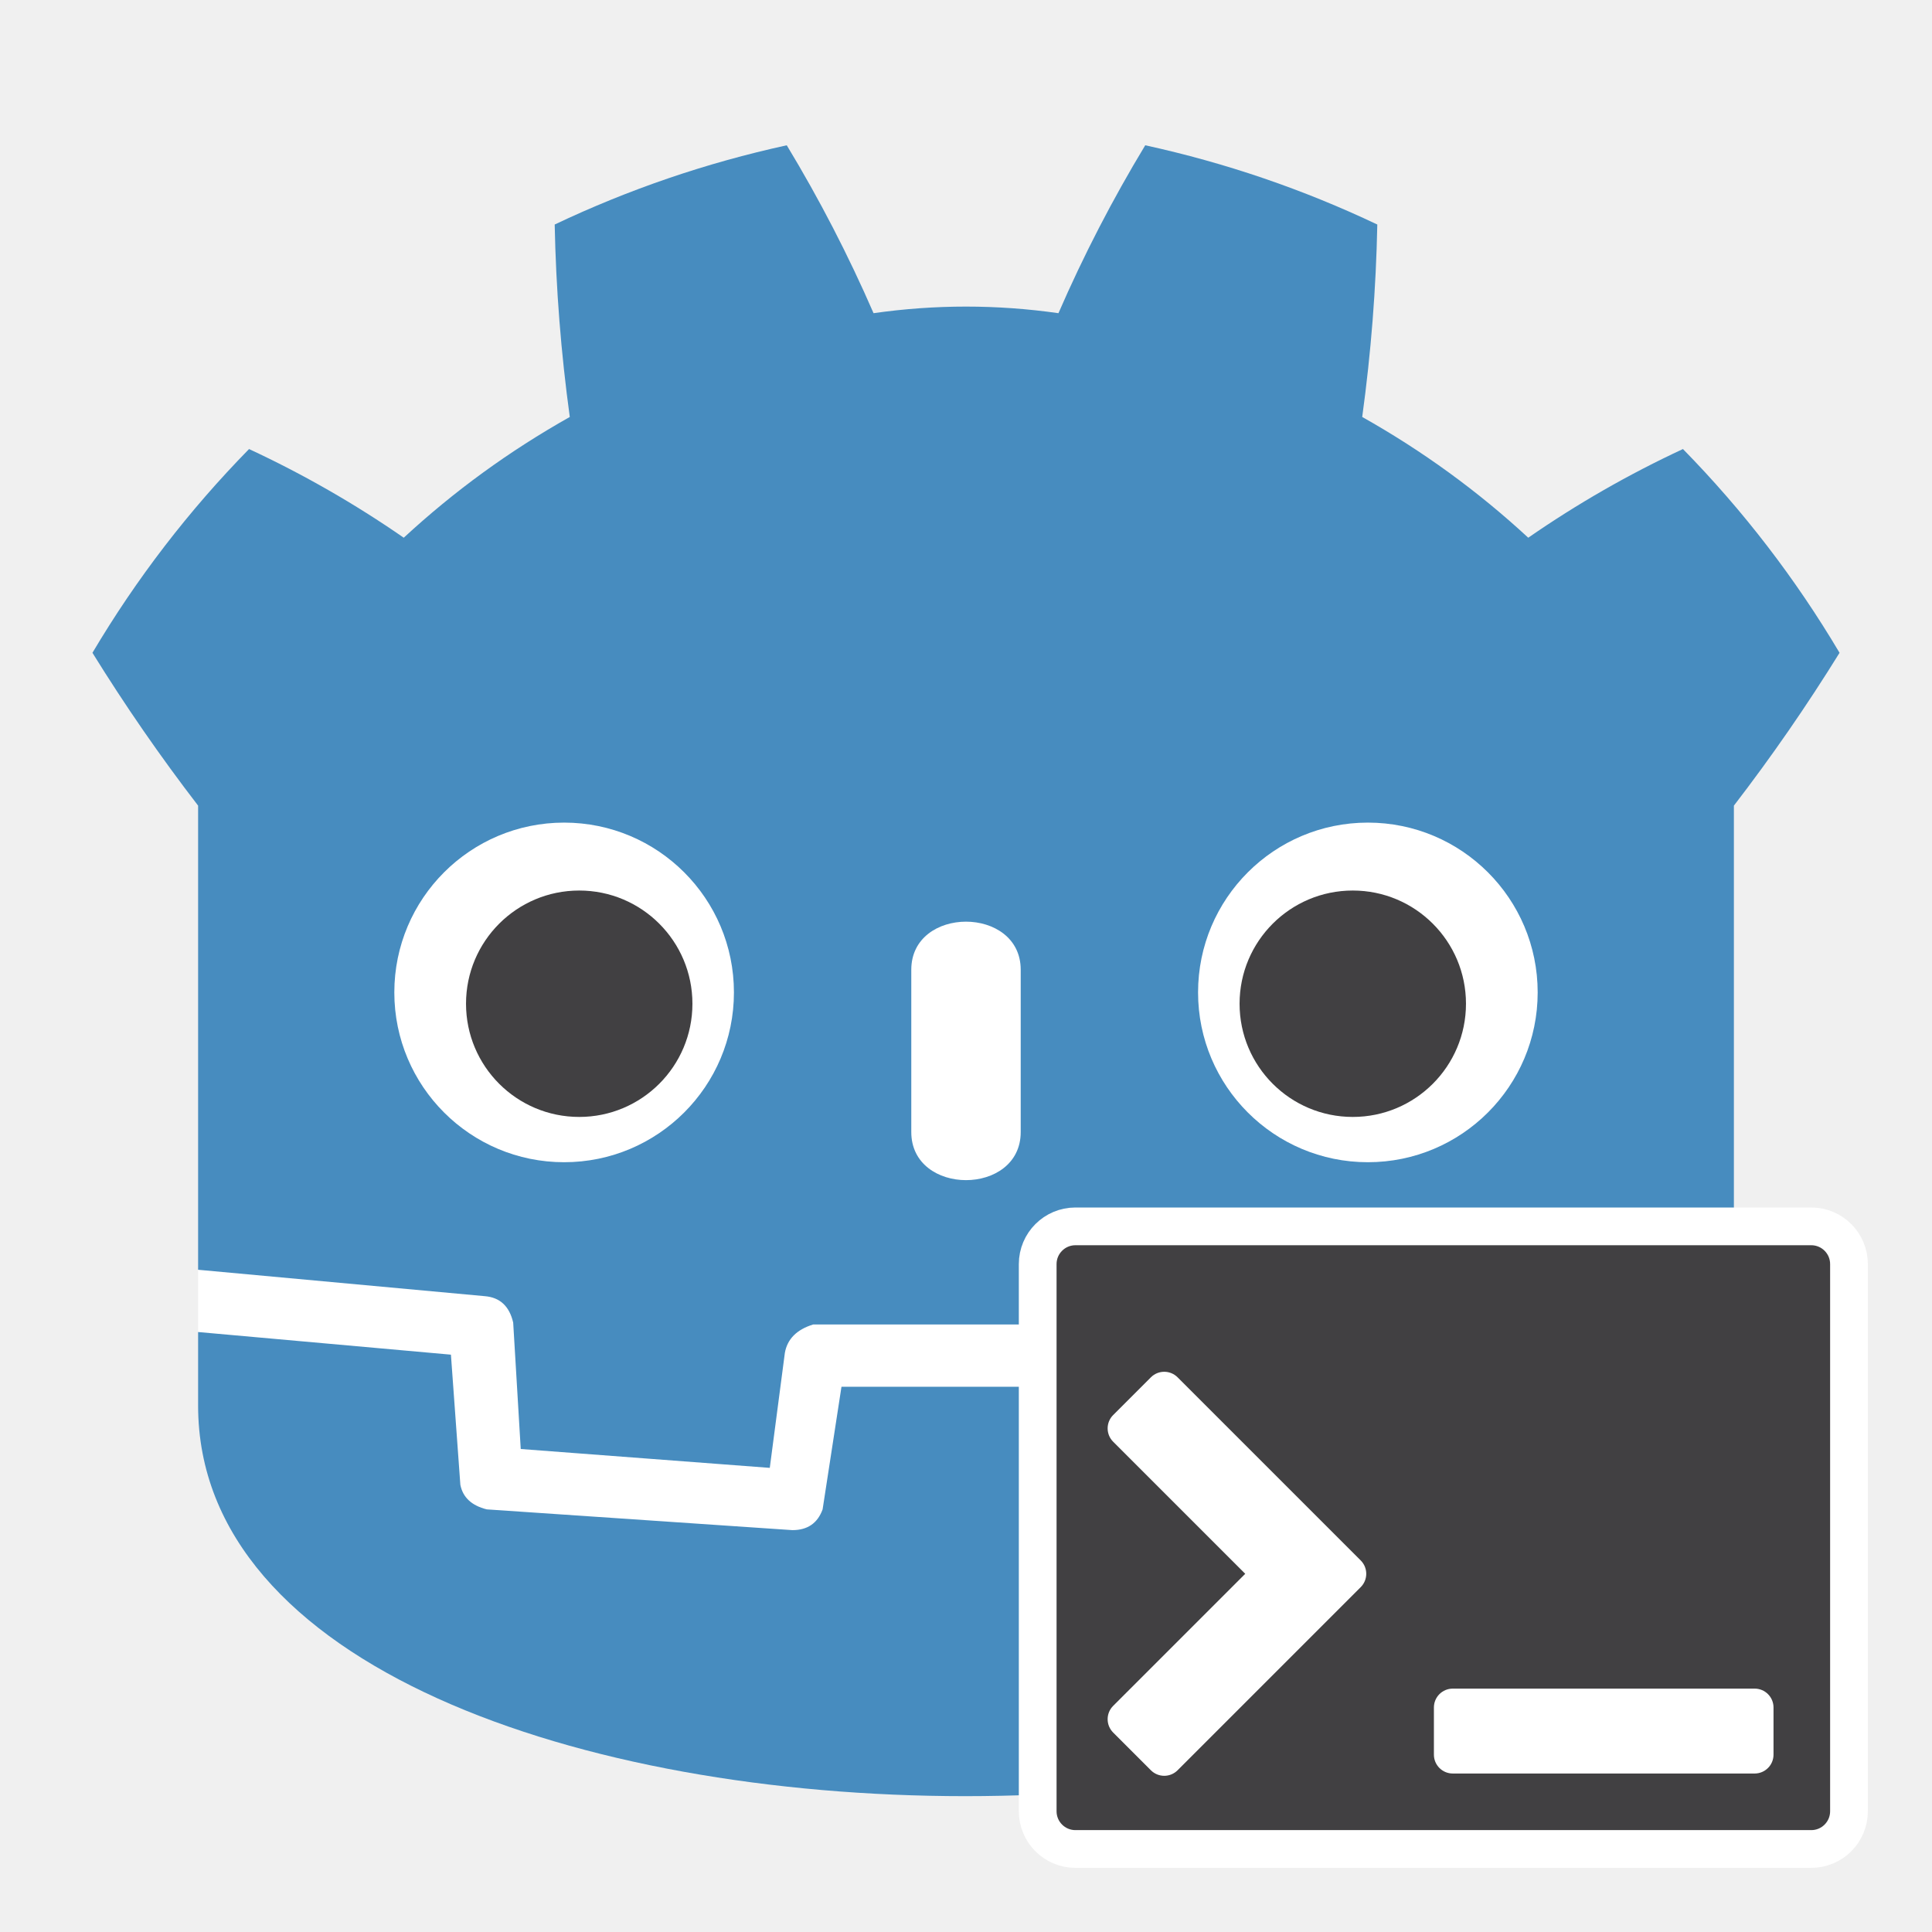
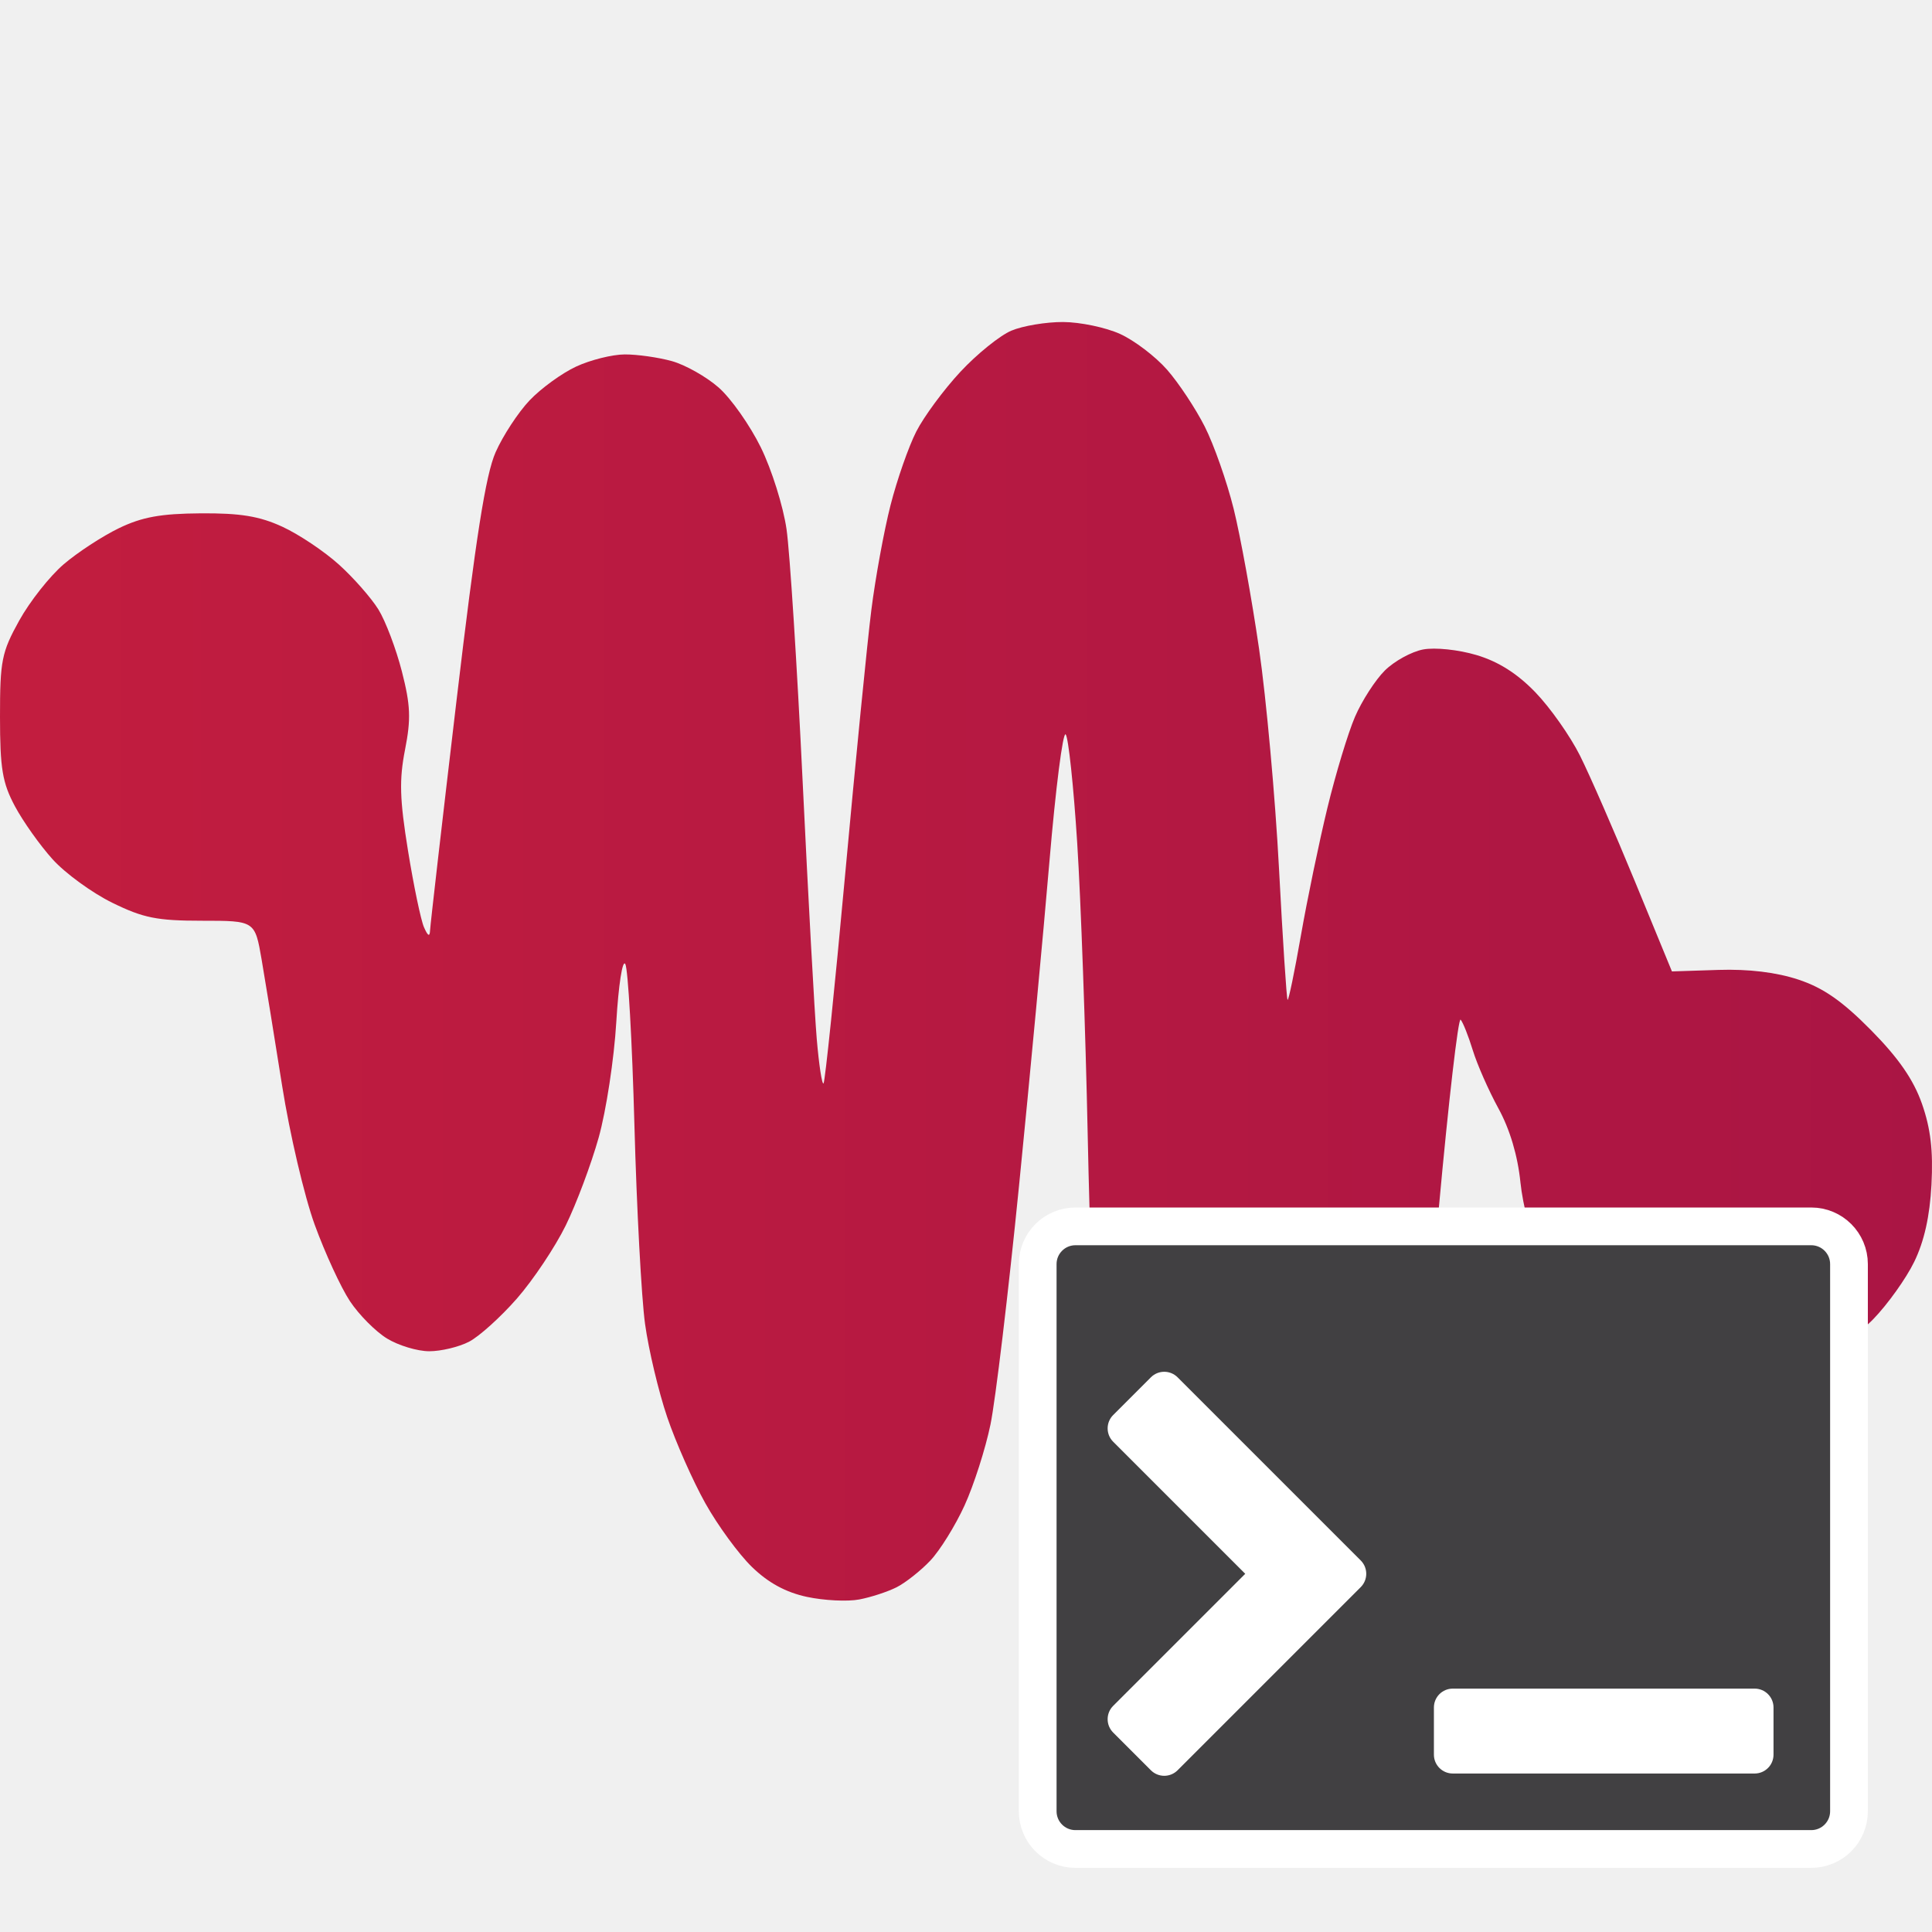
- <svg xmlns="http://www.w3.org/2000/svg" width="1024" height="1024">
-   <g fill="#fff">
-     <path d="M105 673v33q407 354 814 0v-33z" />
-     <path fill="#478cbf" d="m105 673 152 14q12 1 15 14l4 67 132 10 8-61q2-11 15-15h162q13 4 15 15l8 61 132-10 4-67q3-13 15-14l152-14V427q30-39 56-81-35-59-83-108-43 20-82 47-40-37-88-64 7-51 8-102-59-28-123-42-26 43-46 89-49-7-98 0-20-46-46-89-64 14-123 42 1 51 8 102-48 27-88 64-39-27-82-47-48 49-83 108 26 42 56 81zm0 33v39c0 276 813 276 814 0v-39l-134 12-5 69q-2 10-14 13l-162 11q-12 0-16-11l-10-65H446l-10 65q-4 11-16 11l-162-11q-12-3-14-13l-5-69z" />
-     <path d="M483 600c0 34 58 34 58 0v-86c0-34-58-34-58 0z" />
-     <circle cx="725" cy="526" r="90" />
-     <circle cx="299" cy="526" r="90" />
-   </g>
-   <g fill="#414042">
-     <circle cx="307" cy="532" r="60" />
-     <circle cx="717" cy="532" r="60" />
-   </g>
-   <rect width="430" height="330" x="550" y="650" fill="#414042" stroke="#fff" stroke-width="20" rx="20" />
-   <path fill="#fff" d="M590 750a10 10 0 0 0 0 14.142l70 70-70 70a10 10 0 0 0 0 14.142l20 20a10 10 0 0 0 14.142 0l97.071-97.071a10 10 0 0 0 0-14.142L624.142 730A10 10 0 0 0 610 730zm180 145a10 10 0 0 0-10 10v25a10 10 0 0 0 10 10h160a10 10 0 0 0 10-10v-25a10 10 0 0 0-10-10z" />
+ <svg xmlns="http://www.w3.org/2000/svg" xmlns:xlink="http://www.w3.org/1999/xlink" width="1024" height="1024" version="1.1" id="svg716" xml:space="preserve">
+   <defs id="defs720">
+     <linearGradient id="a">
+       <stop offset="0" stop-color="#c21d3f" id="stop2" />
+       <stop offset="1" stop-color="#aa1544" id="stop4" />
+     </linearGradient>
+     <linearGradient xlink:href="#a" id="b" x1="2.292" x2="300.708" y1="151.5" y2="151.5" gradientTransform="matrix(3.43144,0,0,3.43144,-7.863956,-7.863969)" gradientUnits="userSpaceOnUse" />
+   </defs>
+   <path fill="url(#b)" d="m 624.514,848.581 c -5.662,-2.535 -15.339,-9.909 -21.504,-16.388 -6.165,-6.479 -12.745,-17.084 -14.622,-23.567 -1.877,-6.483 -4.856,-33.406 -6.622,-59.828 -1.765,-26.422 -4.136,-92.821 -5.268,-147.552 -1.132,-54.732 -3.63,-124.218 -5.552,-154.415 -1.922,-30.197 -4.683,-56.115 -6.136,-57.595 -1.453,-1.481 -5.299,28.63 -8.546,66.913 -3.247,38.283 -10.527,115.93 -16.177,172.549 -5.65,56.619 -12.456,113.487 -15.124,126.374 -2.668,12.887 -8.856,32.189 -13.752,42.893 -4.896,10.704 -13.06,23.847 -18.144,29.205 -5.083,5.359 -13.103,11.701 -17.821,14.094 -4.718,2.393 -13.651,5.316 -19.85,6.495 -6.199,1.179 -18.67,0.557 -27.713,-1.382 -11.217,-2.406 -20.482,-7.451 -29.159,-15.879 -6.995,-6.794 -18.101,-21.979 -24.68,-33.743 -6.579,-11.764 -15.677,-32.313 -20.218,-45.664 -4.541,-13.351 -9.818,-35.541 -11.726,-49.313 -1.909,-13.772 -4.45,-61.271 -5.647,-105.554 -1.197,-44.283 -3.371,-82.65 -4.832,-85.26 -1.472,-2.63 -3.599,11.082 -4.773,30.759 -1.165,19.527 -5.37,47.085 -9.345,61.24 -3.975,14.155 -11.836,35.119 -17.469,46.587 -5.633,11.468 -17.266,28.88 -25.851,38.694 -8.585,9.814 -20.009,20.119 -25.388,22.9 -5.378,2.781 -14.874,5.051 -21.101,5.044 -6.227,-0.004 -16.279,-3.035 -22.337,-6.729 -6.058,-3.694 -14.925,-12.625 -19.705,-19.847 -4.779,-7.222 -13.168,-25.426 -18.642,-40.453 -5.474,-15.027 -13.246,-48.168 -17.273,-73.647 -4.026,-25.478 -8.917,-55.589 -10.87,-66.913 -3.55,-20.589 -3.55,-20.589 -31.652,-20.589 -23.784,0 -31.087,-1.466 -47.526,-9.539 C 48.807,473.224 34.59,462.87 27.898,455.462 21.205,448.054 12.192,435.361 7.87,427.255 1.266,414.872 0.008,407.306 1.2326868e-4,379.918 -0.012,350.183 0.885,345.704 10.176,328.931 c 5.602,-10.114 16.201,-23.538 23.553,-29.831 7.352,-6.293 20.527,-14.905 29.277,-19.137 12.252,-5.926 22.218,-7.739 43.36,-7.886 21.048,-0.147 31.152,1.512 43.313,7.114 8.724,4.018 22.201,13.033 29.95,20.034 7.749,7.001 17.176,17.724 20.95,23.83 3.774,6.106 9.364,20.872 12.424,32.815 4.593,17.926 4.884,25.162 1.673,41.485 -3.137,15.948 -2.834,26.295 1.571,53.498 3.003,18.549 6.813,36.814 8.466,40.589 2.094,4.783 3.076,5.269 3.237,1.603 0.128,-2.893 6.412,-57.495 13.965,-121.338 10.279,-86.888 15.501,-120.082 20.764,-131.998 3.867,-8.756 11.971,-21.127 18.008,-27.491 6.037,-6.364 17.153,-14.437 24.702,-17.94 7.549,-3.503 19.13,-6.394 25.736,-6.425 6.606,-0.032 17.843,1.564 24.972,3.543 7.129,1.98 18.292,8.28 24.808,14 6.515,5.72 16.562,19.98 22.325,31.688 5.764,11.708 11.909,31.264 13.657,43.457 1.747,12.194 5.586,72.356 8.53,133.693 2.944,61.337 6.312,122.758 7.484,136.49 1.172,13.733 2.788,24.312 3.59,23.51 0.802,-0.802 5.958,-50.642 11.458,-110.755 5.5,-60.113 11.747,-123.194 13.883,-140.179 2.136,-16.986 6.705,-41.953 10.154,-55.483 3.448,-13.53 9.596,-31.121 13.662,-39.091 4.066,-7.97 14.584,-22.214 23.374,-31.652 8.789,-9.439 20.95,-19.256 27.023,-21.817 6.073,-2.561 18.426,-4.622 27.452,-4.58 9.025,0.042 22.599,2.887 30.165,6.324 7.565,3.437 18.763,11.953 24.884,18.924 6.121,6.971 15.109,20.53 19.974,30.129 4.864,9.599 11.768,29.23 15.342,43.624 3.574,14.394 9.635,47.789 13.471,74.211 3.835,26.422 8.59,78.876 10.568,116.564 1.977,37.688 4.019,68.947 4.537,69.465 0.518,0.518 3.695,-14.789 7.059,-34.014 3.365,-19.226 9.694,-49.713 14.066,-67.749 4.371,-18.037 10.946,-39.743 14.612,-48.235 3.665,-8.493 10.776,-19.525 15.801,-24.516 5.025,-4.991 14.178,-10.02 20.339,-11.176 6.291,-1.18 18.67,0.116 28.237,2.958 11.582,3.44 21.581,9.763 31.236,19.755 7.81,8.083 18.451,23.188 23.647,33.568 5.196,10.38 18.285,40.358 29.087,66.618 l 19.64,47.745 24.575,-0.797 c 16.052,-0.521 30.78,1.261 42.465,5.138 13.217,4.384 23.277,11.393 38.511,26.828 14.558,14.751 22.486,26.212 26.965,38.983 4.614,13.156 5.988,24.854 5.041,42.893 -0.879,16.737 -3.859,30.041 -9.161,40.907 -4.322,8.857 -14.085,22.52 -21.697,30.364 -7.612,7.843 -22.501,18.226 -33.087,23.073 -15.021,6.877 -24.702,8.812 -44.079,8.812 -20.98,0 -28.277,-1.696 -47.047,-10.937 -12.219,-6.015 -27.21,-16.625 -33.314,-23.578 -6.104,-6.953 -14.727,-20.565 -19.16,-30.249 -4.434,-9.685 -9.073,-27.513 -10.308,-39.618 -1.444,-14.148 -5.604,-28.138 -11.647,-39.167 -5.17,-9.436 -11.297,-23.334 -13.616,-30.883 -2.319,-7.549 -5.218,-14.837 -6.442,-16.195 -1.225,-1.358 -6.412,43.449 -11.529,99.572 -7.596,83.322 -10.882,106.685 -17.912,127.354 -4.735,13.922 -12.475,31.909 -17.2,39.971 -4.725,8.062 -14.766,19.945 -22.315,26.406 -7.548,6.461 -19.705,13.539 -27.016,15.73 -7.311,2.19 -20.062,3.922 -28.335,3.848 -8.274,-0.074 -19.676,-2.208 -25.338,-4.743 z" id="path10" style="fill:url(#b);stroke-width:4" />
+   <rect width="430" height="330" x="550" y="650" fill="#414042" stroke="#fff" stroke-width="20" rx="20" id="rect712" />
+   <path fill="#fff" d="M590 750a10 10 0 0 0 0 14.142l70 70-70 70a10 10 0 0 0 0 14.142l20 20a10 10 0 0 0 14.142 0l97.071-97.071a10 10 0 0 0 0-14.142L624.142 730A10 10 0 0 0 610 730zm180 145a10 10 0 0 0-10 10v25a10 10 0 0 0 10 10h160a10 10 0 0 0 10-10v-25a10 10 0 0 0-10-10z" id="path714" />
</svg>
